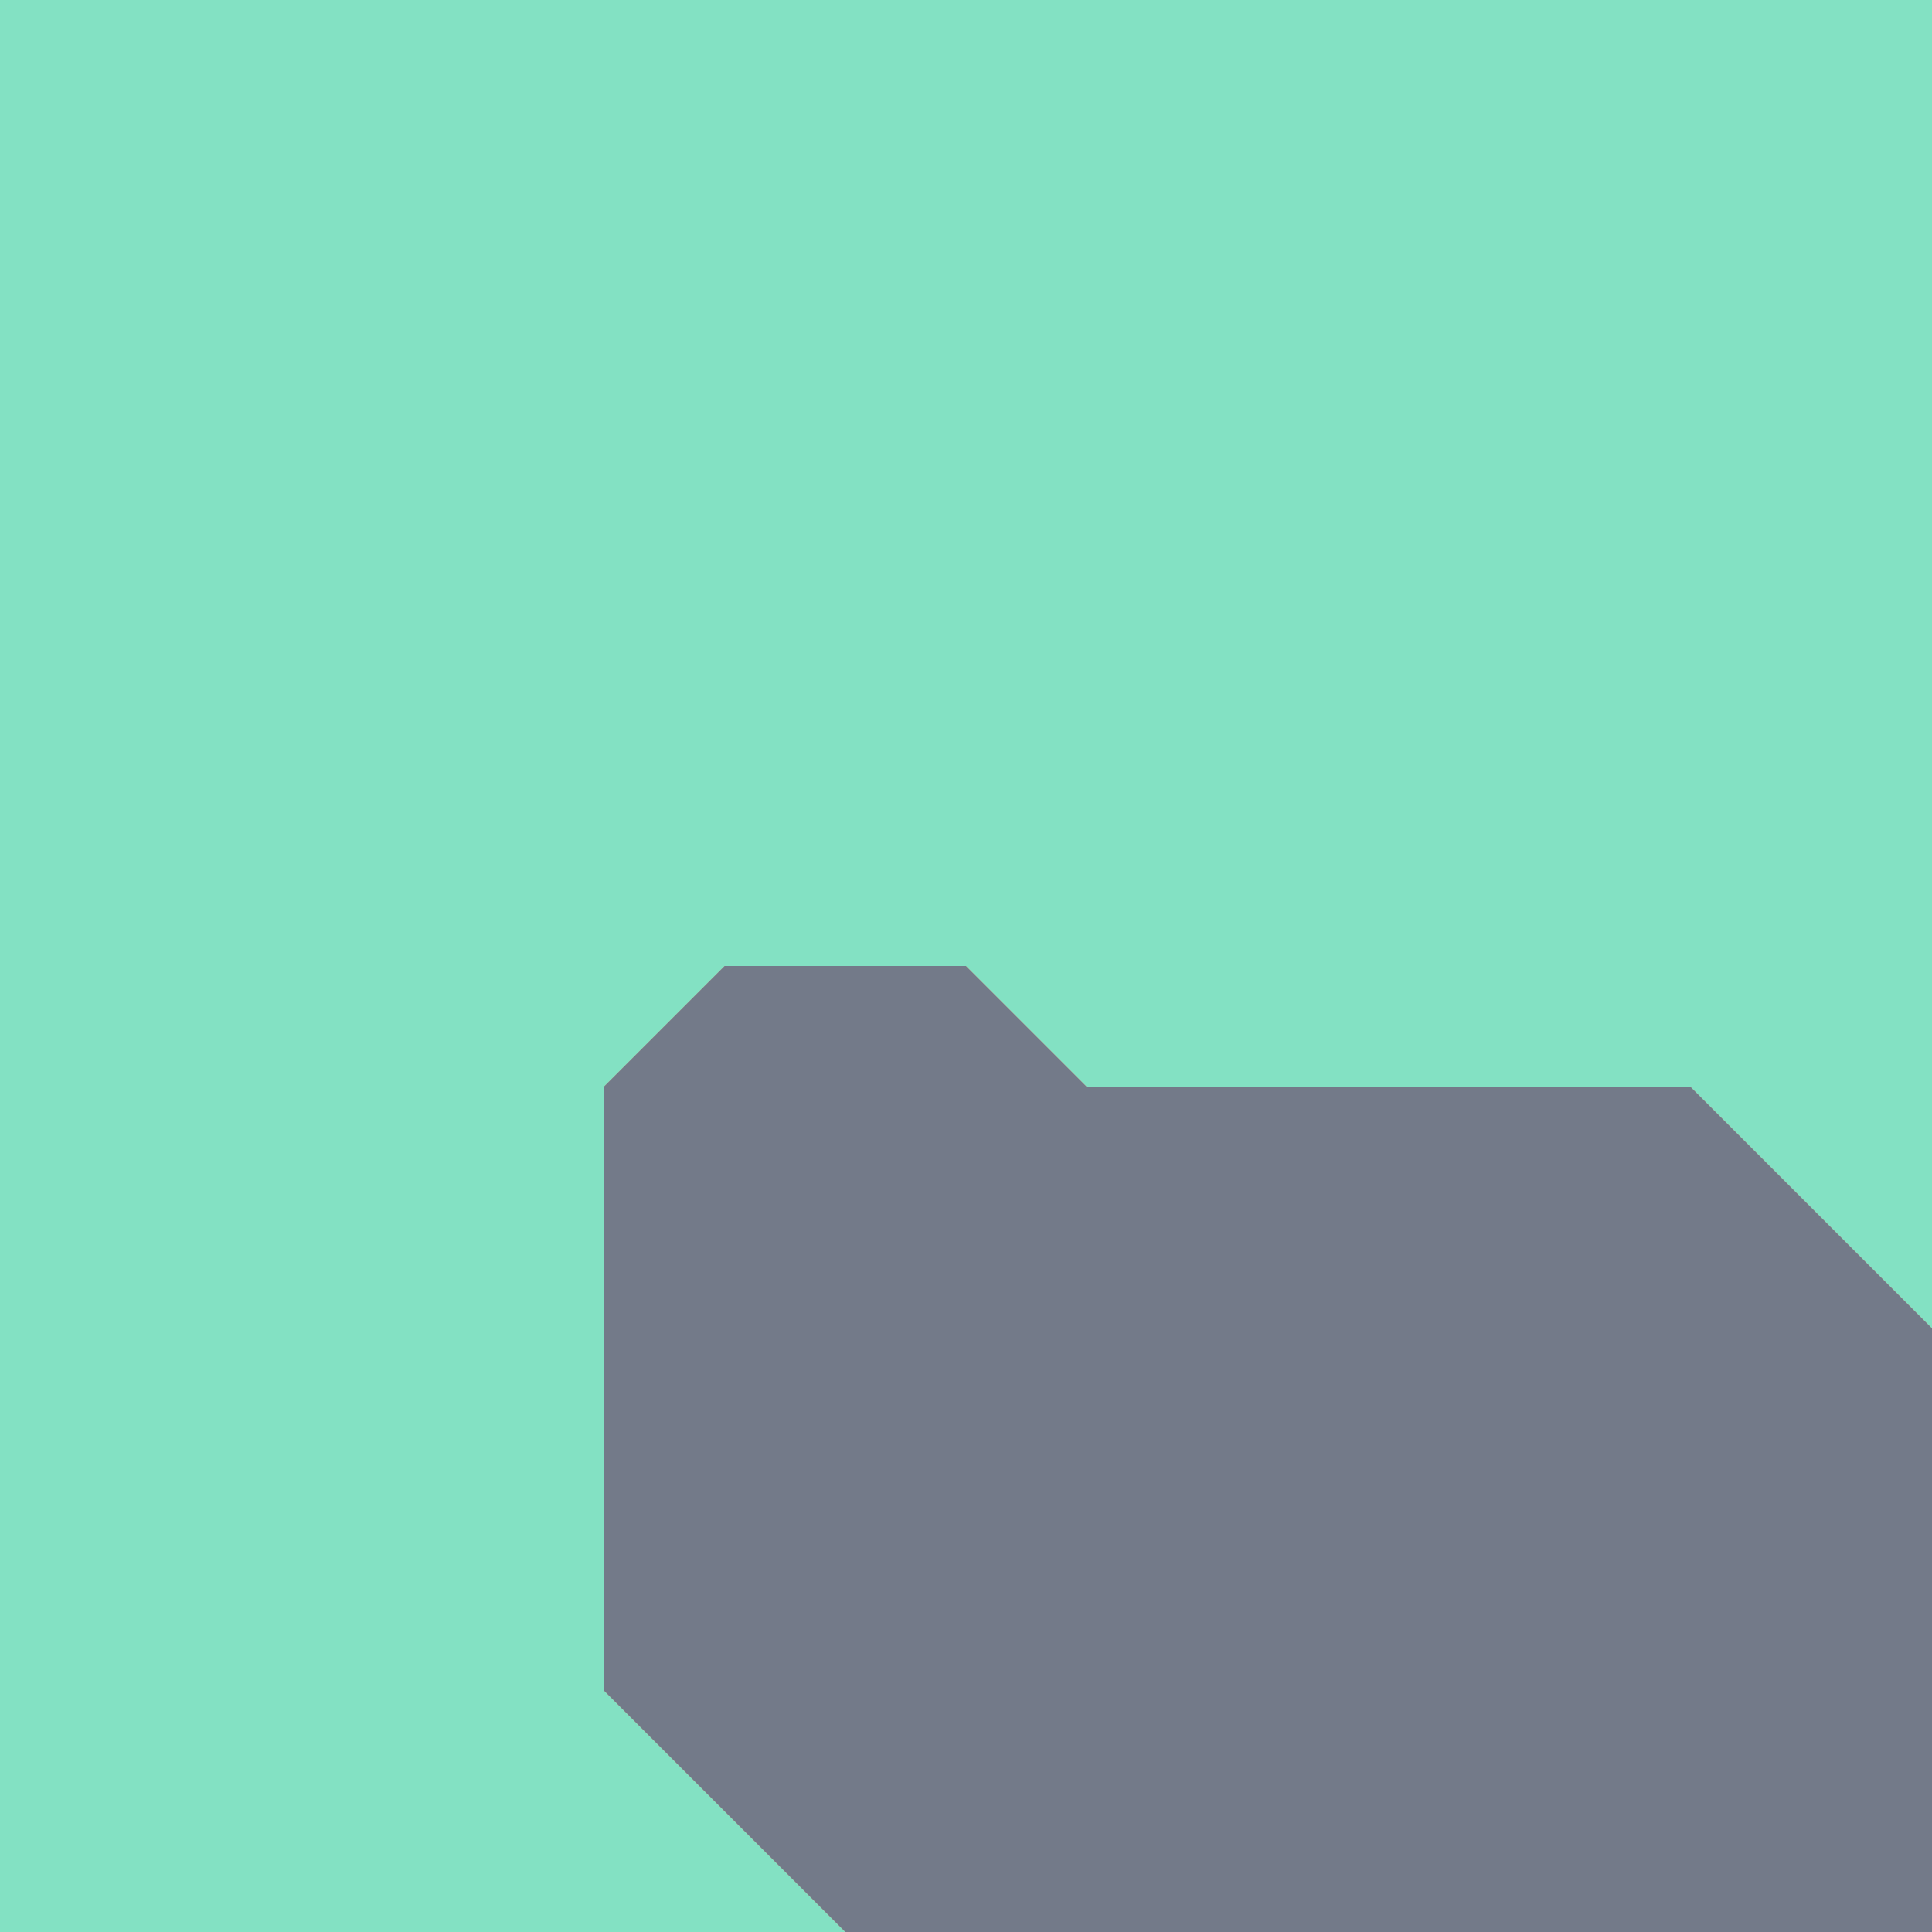
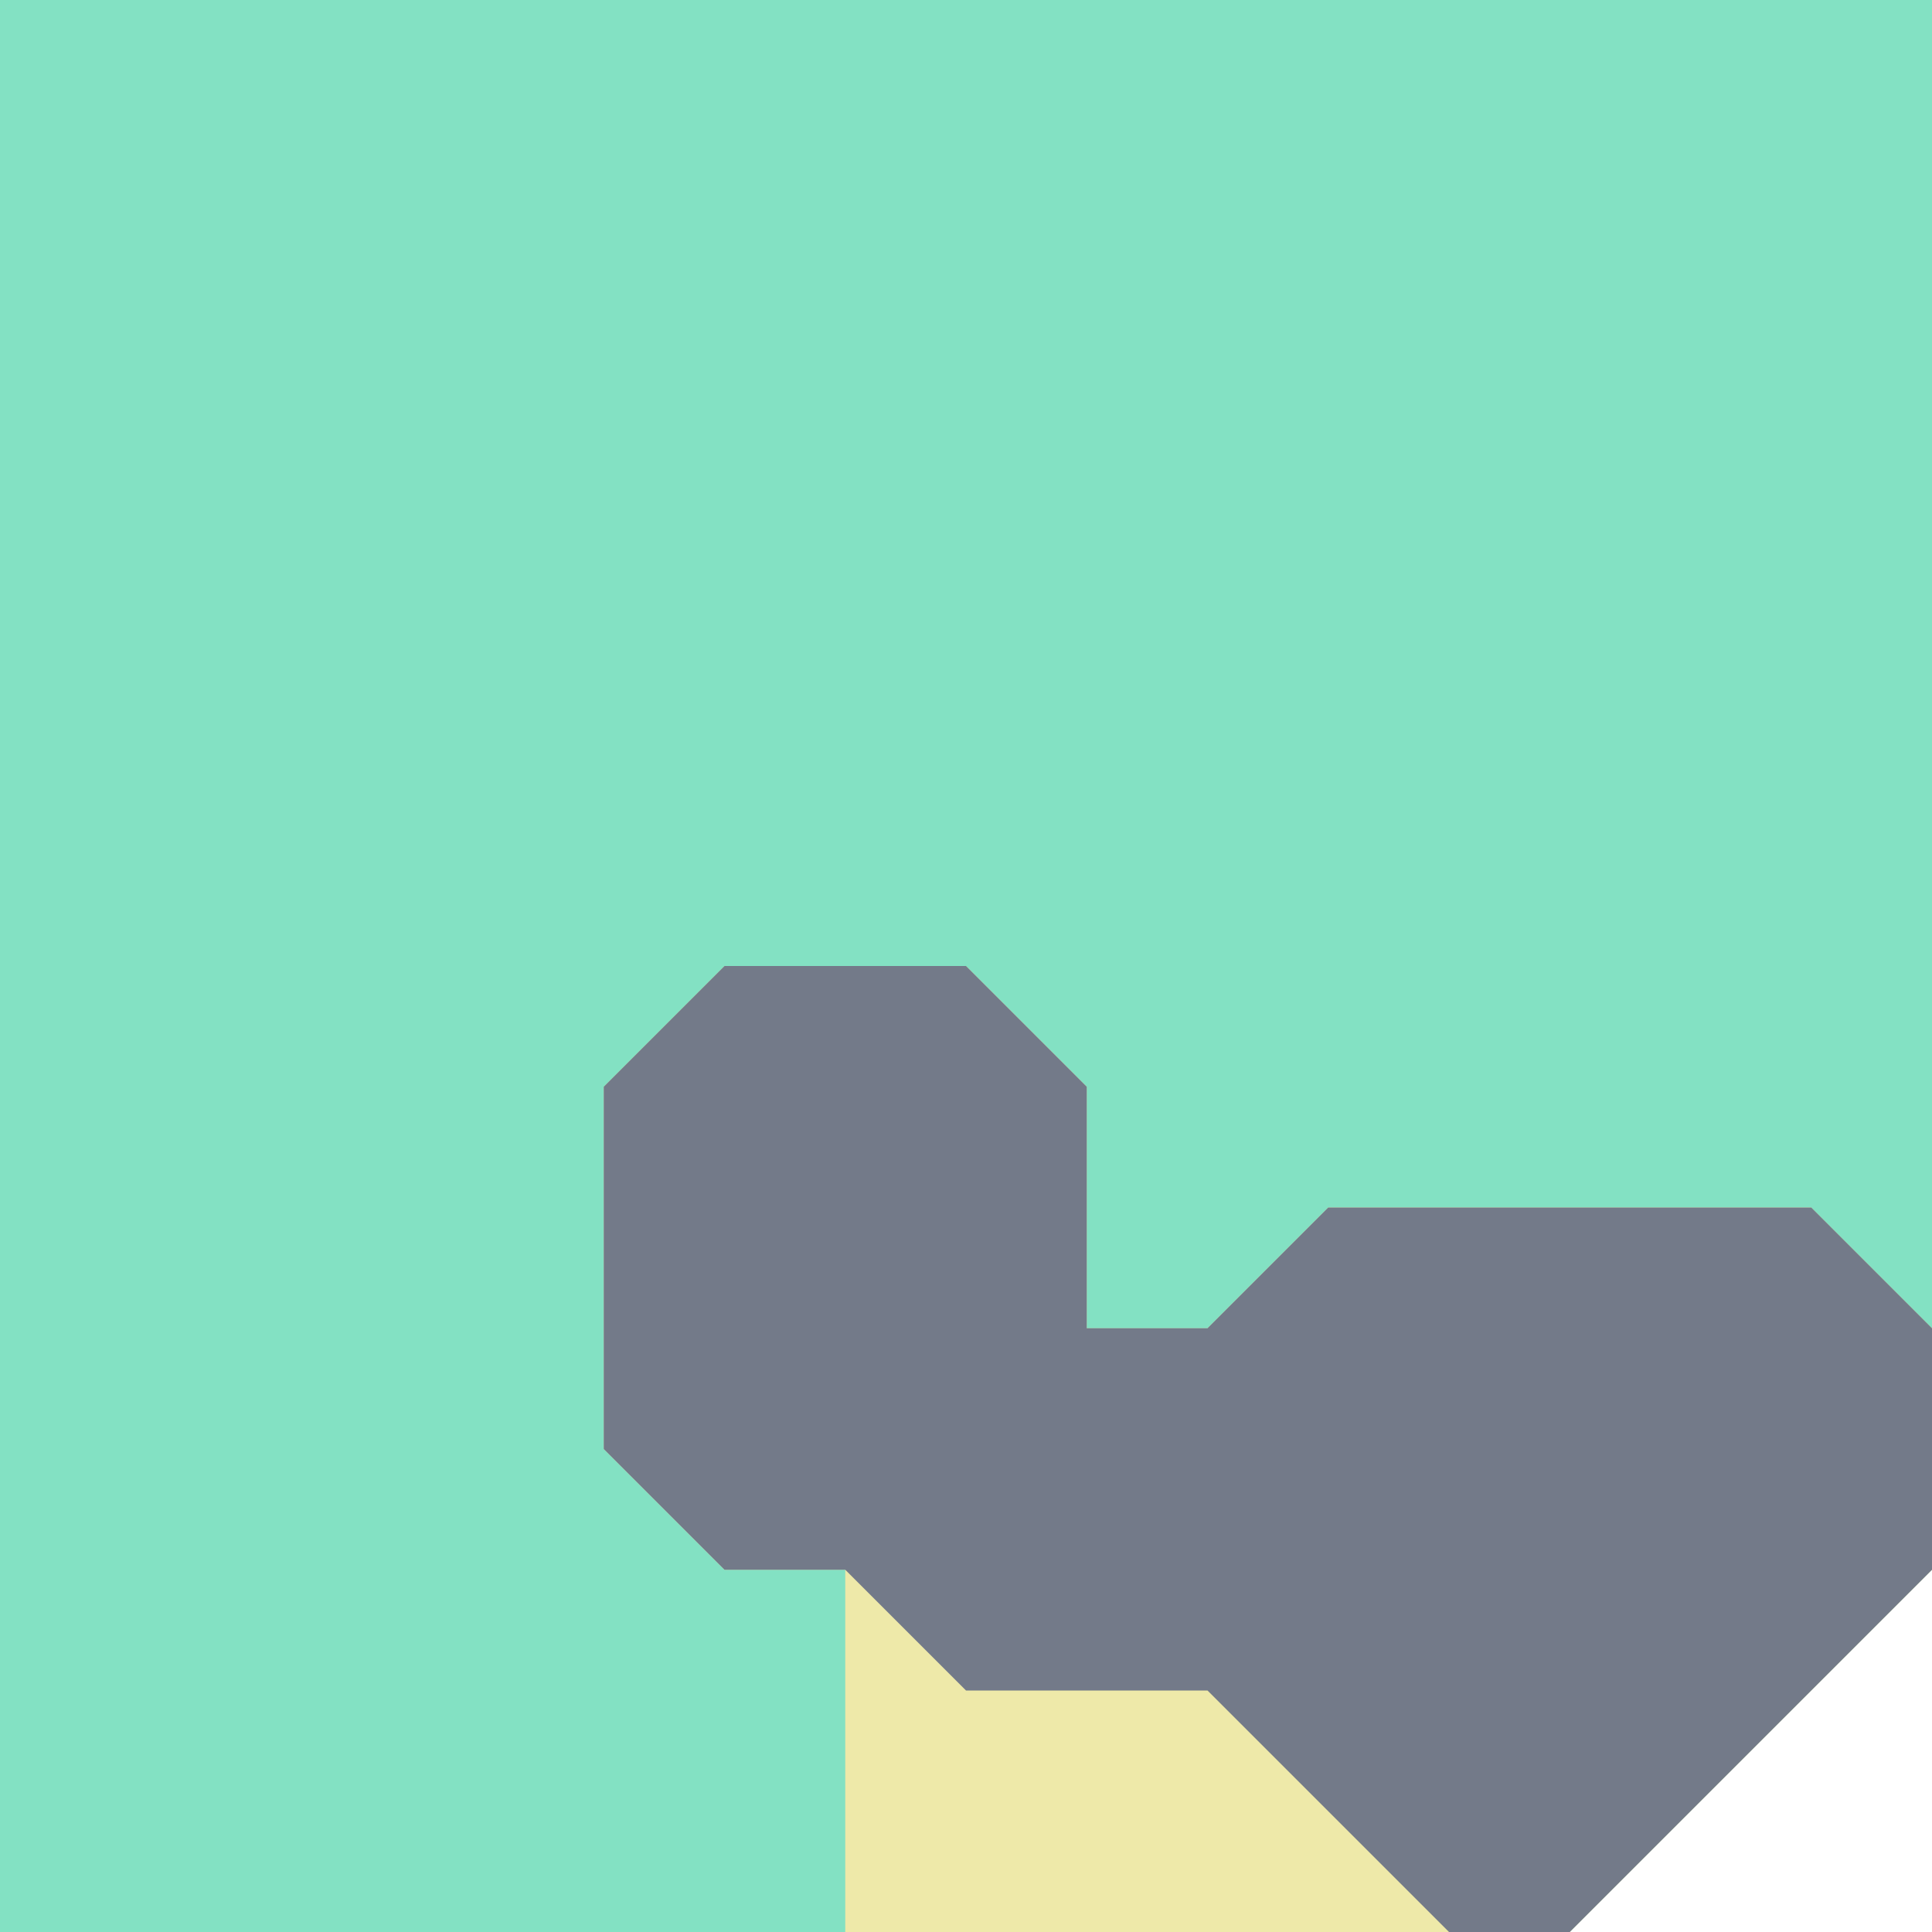
<svg xmlns="http://www.w3.org/2000/svg" viewBox="0 0 16 16" width="160" height="160">
-   <path d="M 0 0 L 16 0 L 16 16 L 0 16 Z M 16 16 L 13 16 L 16 13 Z" fill="#83e1c3" fill-rule="evenodd" />
-   <path d="M 5 9 L 6 8 L 8 8 L 9 9 L 14 9 L 16 11 L 16 16 L 7 16 L 5 14 Z M 16 16 L 13 16 L 16 13 Z" fill="#eee9a9" fill-rule="evenodd" />
-   <path d="M 5 9 L 6 8 L 8 8 L 9 9 L 14 9 L 16 11 L 16 13 L 13 16 L 7 16 L 5 14 Z M 16 16 L 13 16 L 16 13 Z" fill="#737a89" fill-rule="evenodd" />
+   <path d="M 0 16 L 0 0 L 16 0 L 16 13 L 13 16 Z" fill="#83e1c3" />
+   <path d="M 5 12 L 5 9 L 6 8 L 8 8 L 9 9 L 9 11 L 10 11 L 11 10 L 15 10 L 16 11 L 16 13 L 13 16 L 7 16 L 7 13 L 6 13 Z" fill="#eee9a9" />
+   <path d="M 8 14 L 7 13 L 6 13 L 5 12 L 5 9 L 6 8 L 8 8 L 9 9 L 9 11 L 10 11 L 11 10 L 15 10 L 16 11 L 16 13 L 13 16 L 12 16 L 10 14 Z" fill="#737a89" />
</svg>
